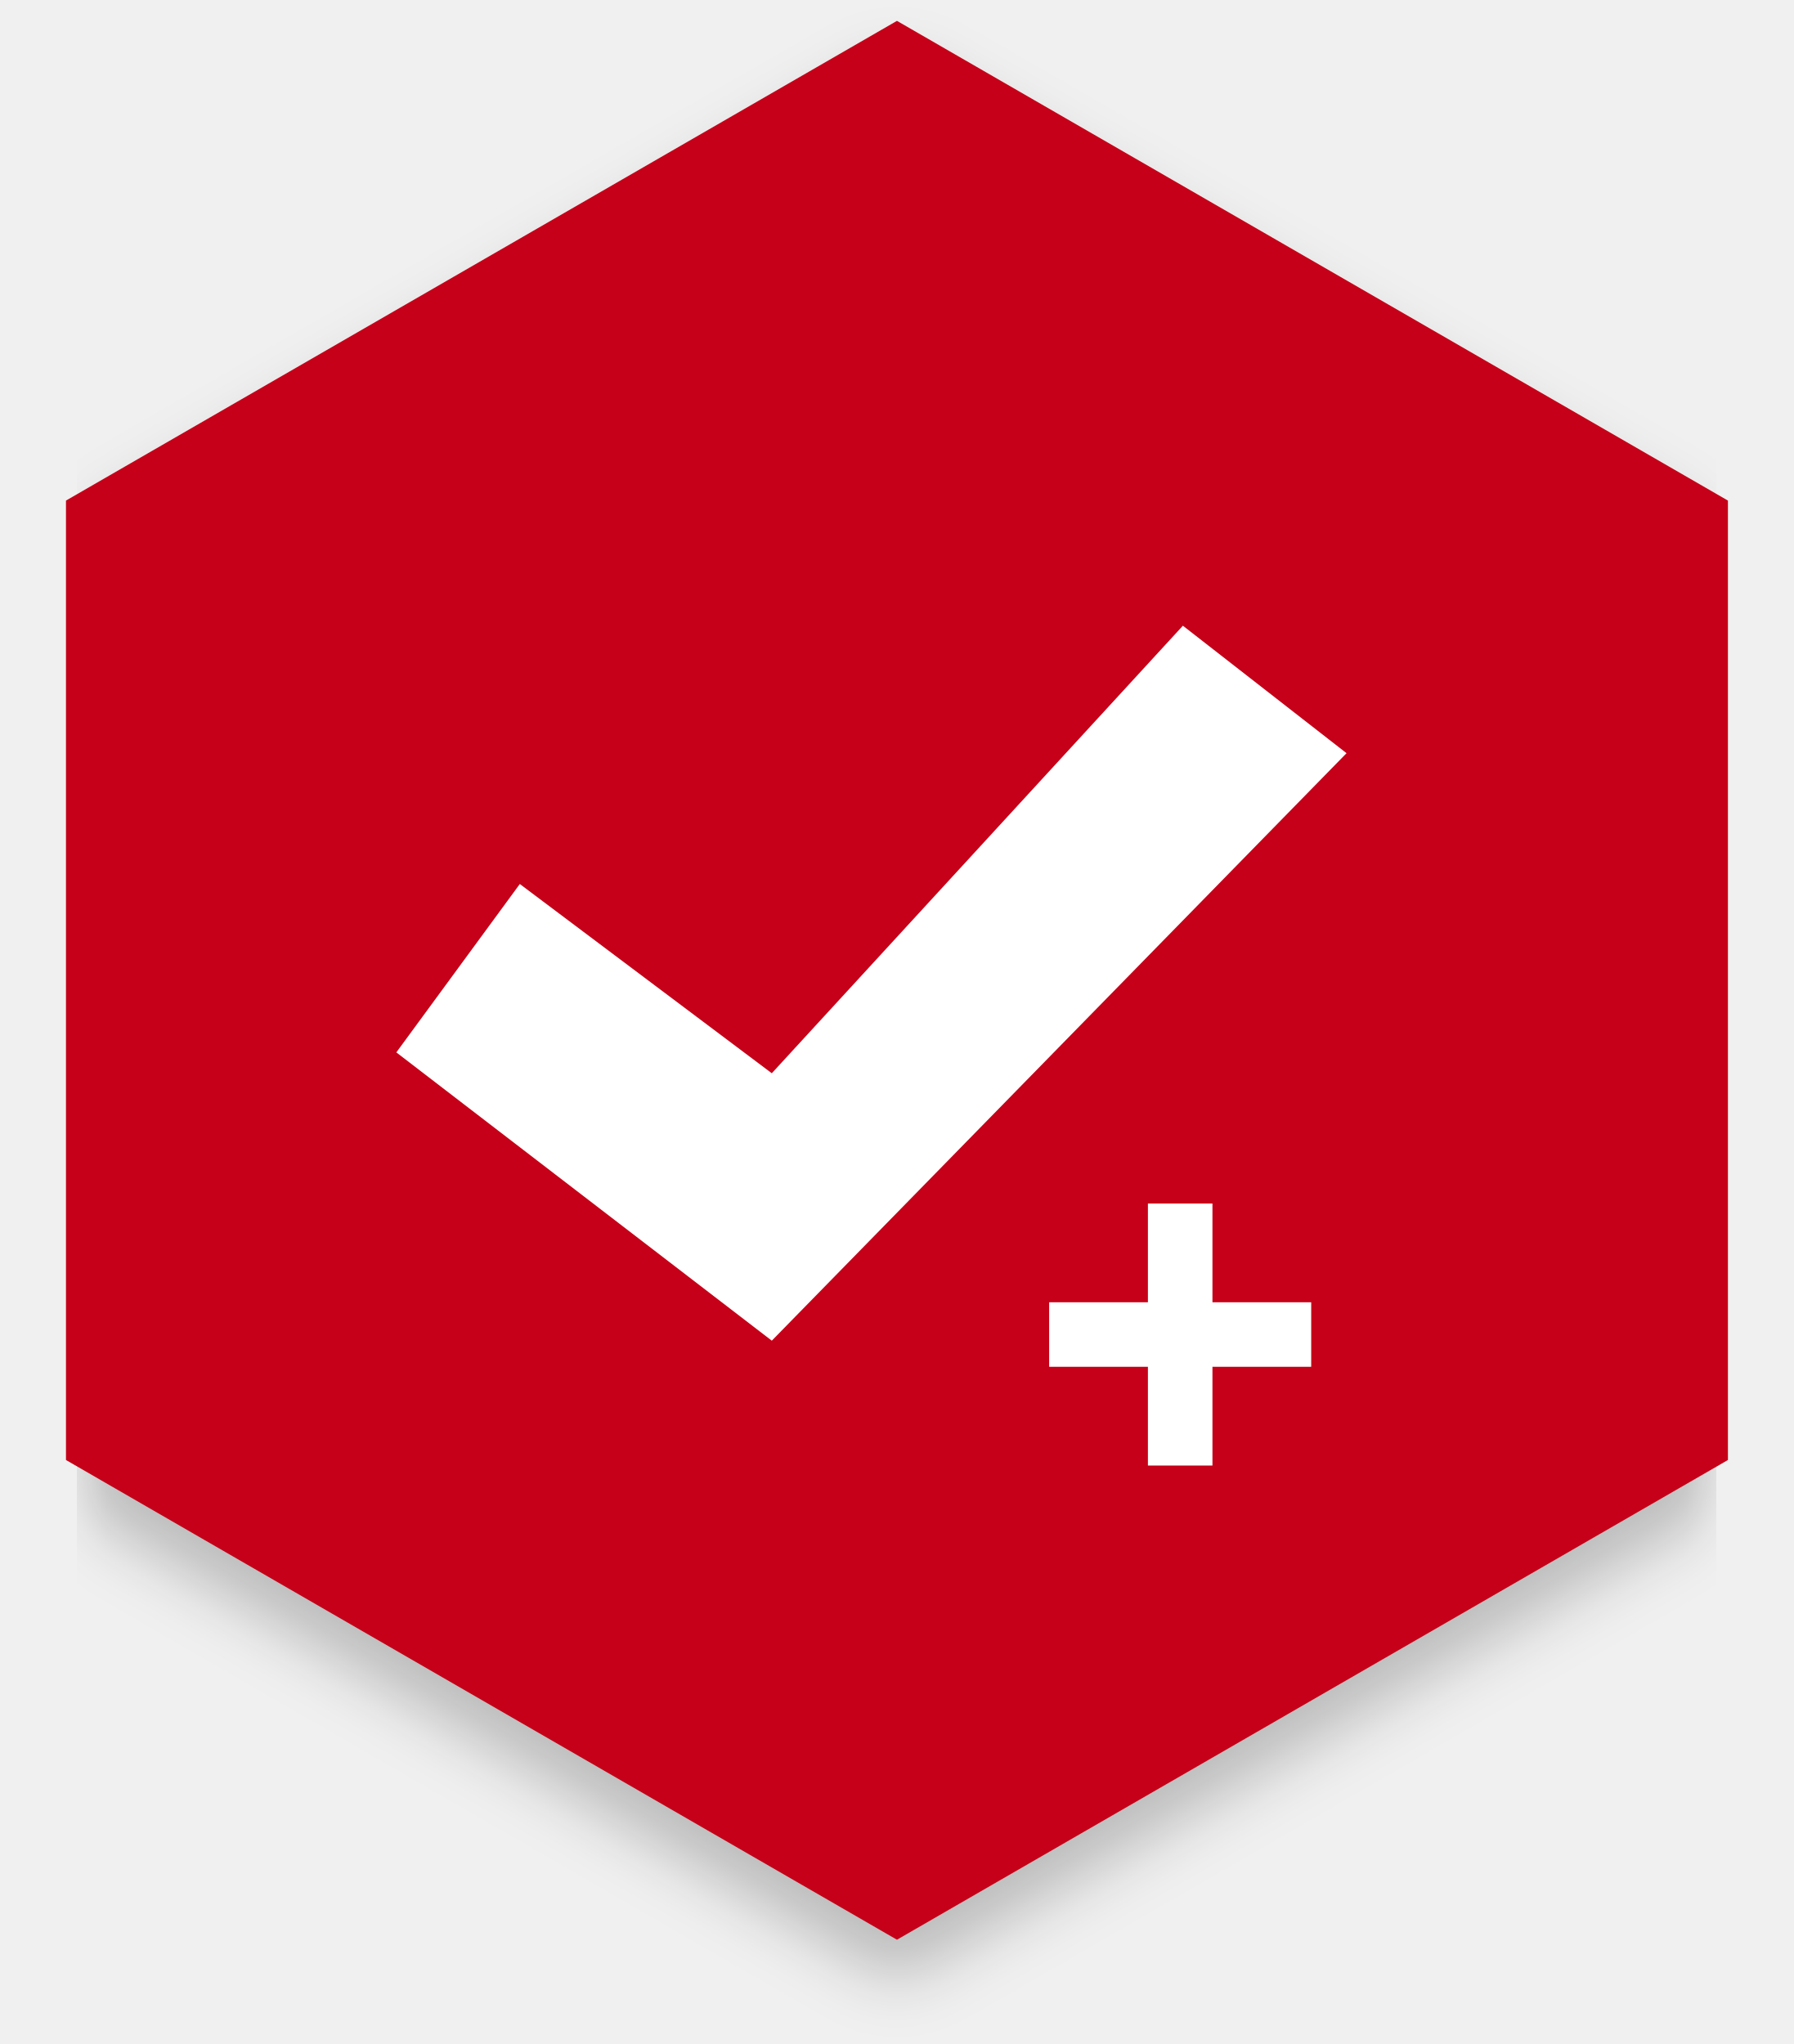
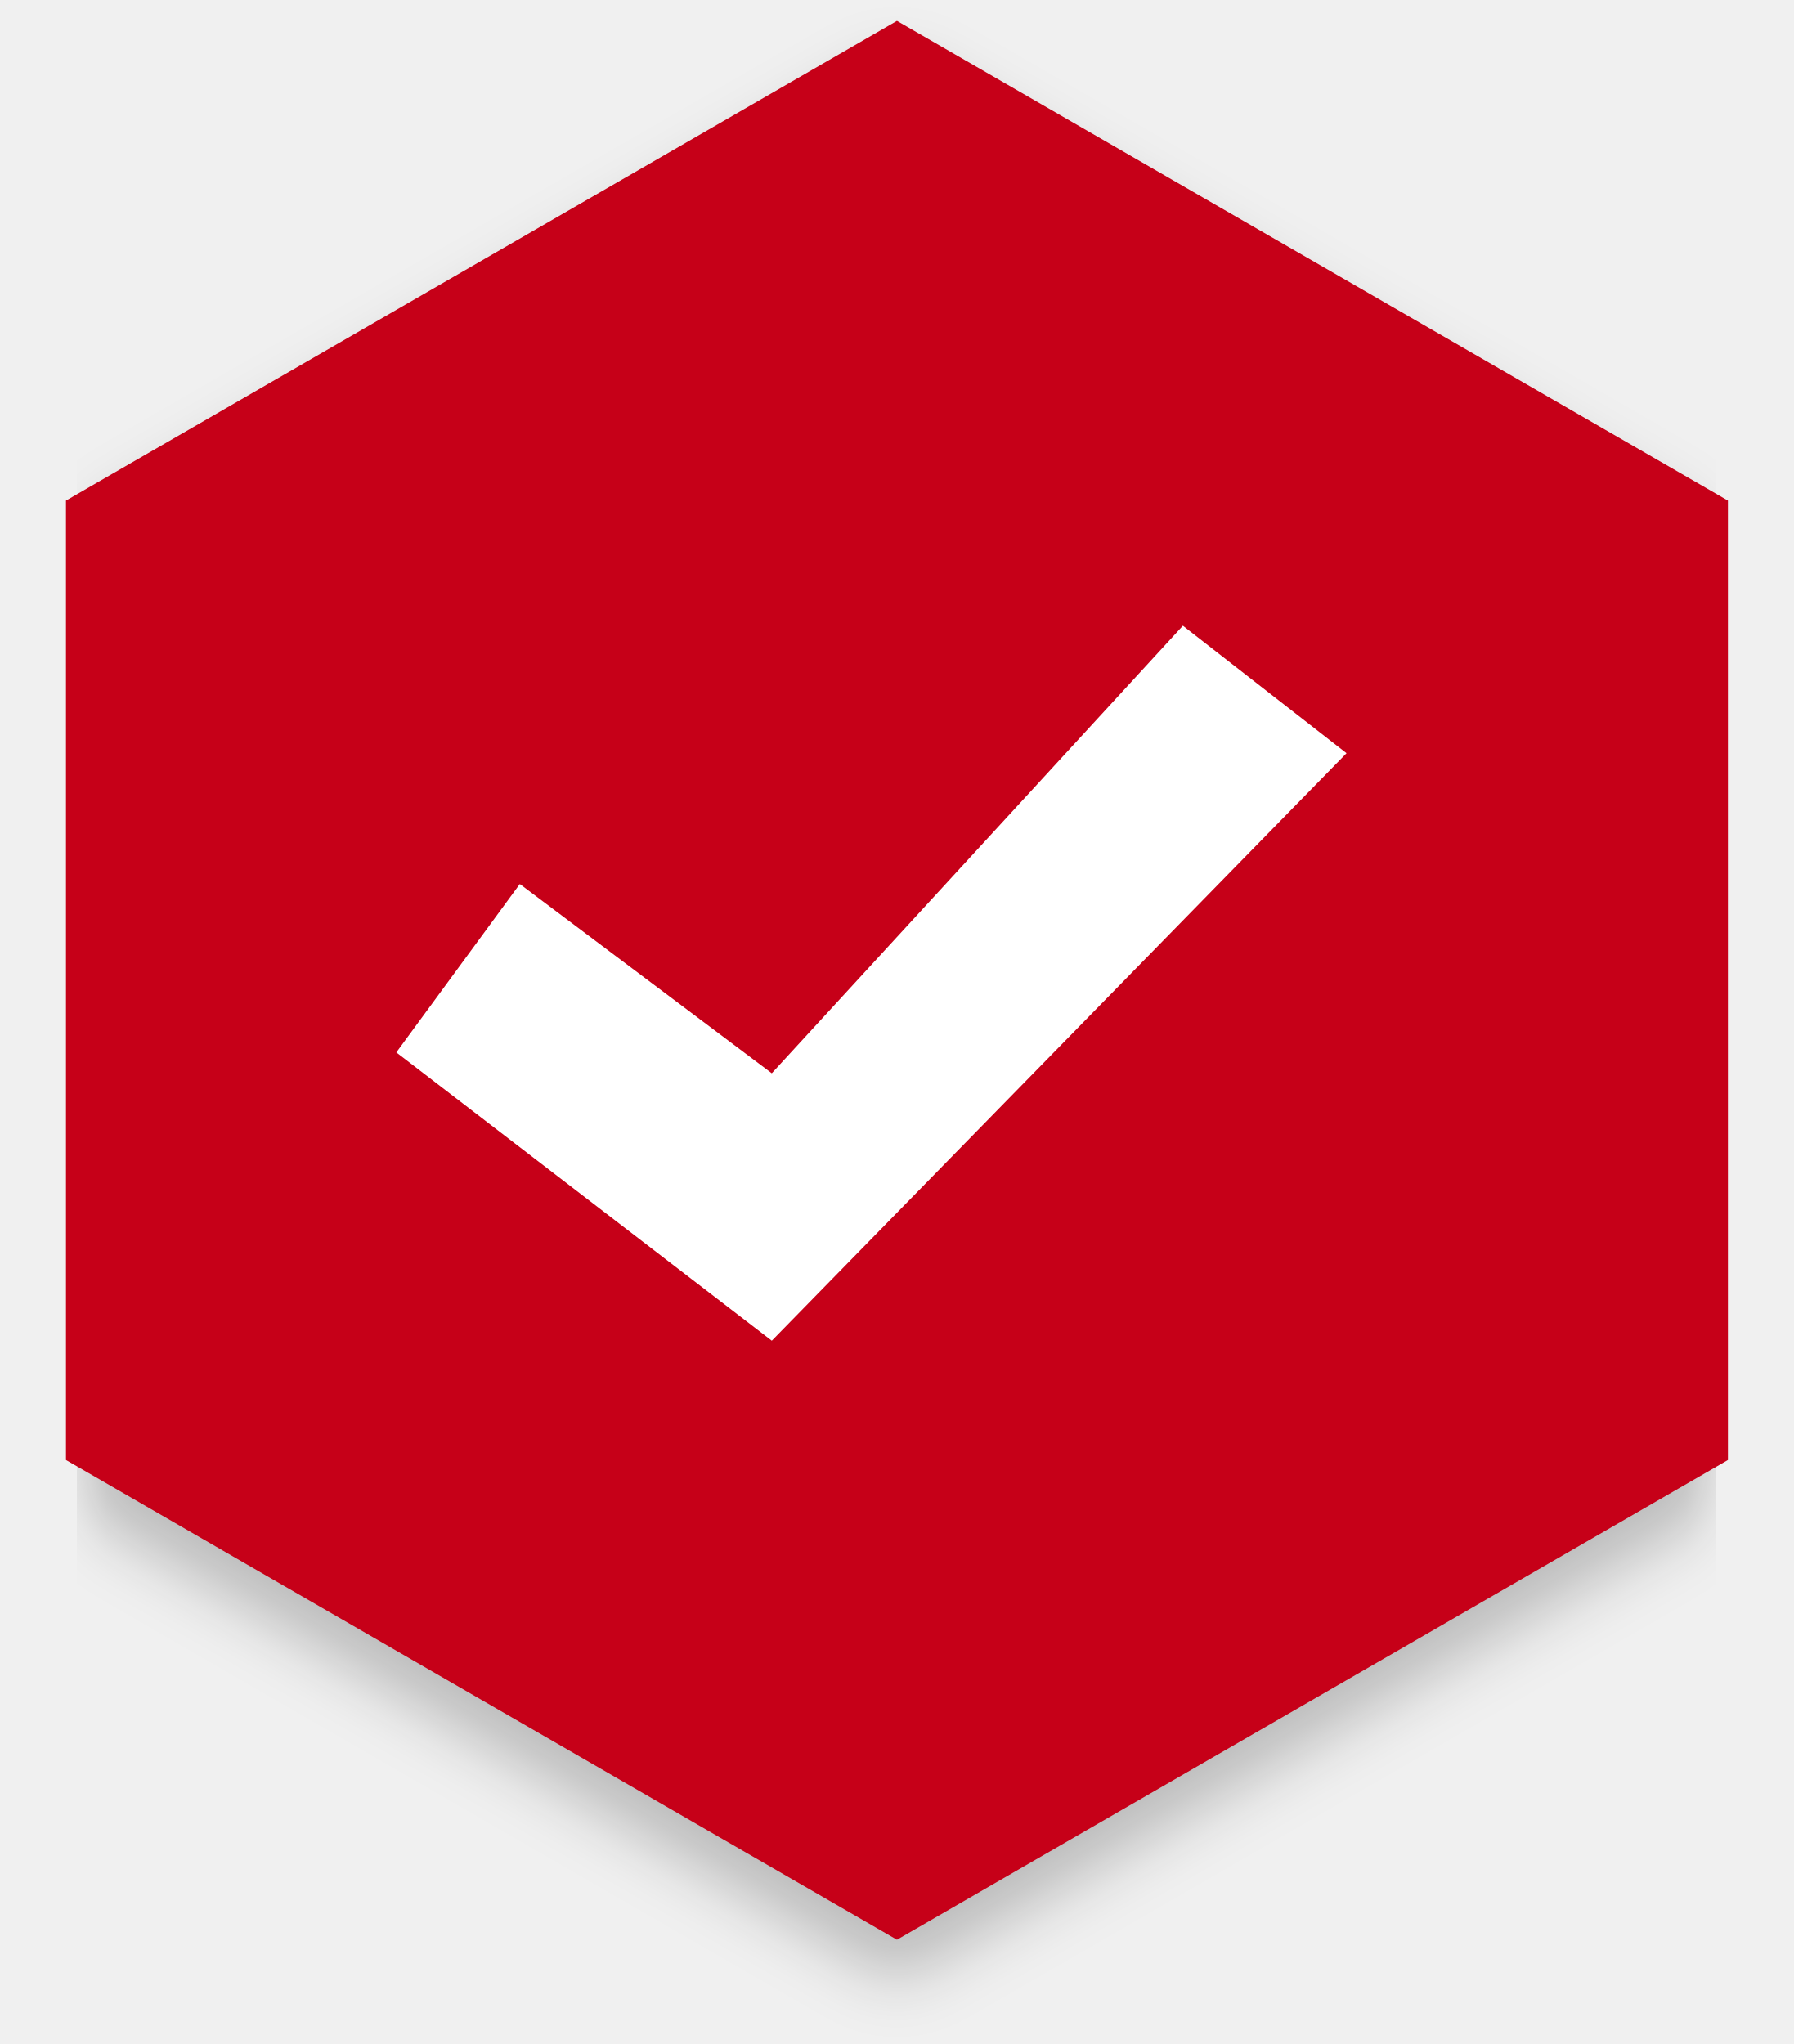
<svg xmlns="http://www.w3.org/2000/svg" xmlns:xlink="http://www.w3.org/1999/xlink" width="86px" height="98px" viewBox="0 0 86 98" version="1.1">
  <defs>
-     <polygon id="path-1" points="46 0 85.837 23 85.837 69 46 92 6.163 69 6.163 23" />
+     <polygon id="path-1" points="136 0 175.837 23 175.837 69 136 92 96.163 69 96.163 23" />
    <filter x="0.7%" y="-3.8%" width="98.6%" height="112.0%" filterUnits="objectBoundingBox" id="filter-2">
      <feOffset dx="0" dy="2" in="SourceAlpha" result="shadowOffsetOuter1" />
      <feGaussianBlur stdDeviation="1.5" in="shadowOffsetOuter1" result="shadowBlurOuter1" />
      <feColorMatrix values="0 0 0 0 0   0 0 0 0 0   0 0 0 0 0  0 0 0 0.222 0" type="matrix" in="shadowBlurOuter1" />
    </filter>
  </defs>
  <g id="Page-1" stroke="none" stroke-width="1" fill="none" fill-rule="evenodd">
-     <g id="Enabled" transform="translate(-3, 1)">
+     <g id="Enabled" transform="translate(-93, 1)">
      <g id="Polygon">
        <use fill="black" fill-opacity="1" filter="url(#filter-2)" xlink:href="#path-1" />
        <use fill="#C60018" fill-rule="evenodd" xlink:href="#path-1" />
      </g>
-       <g id="Prereg-Icon" transform="translate(22, 29)" fill="#FFFFFF">
-         <g>
-           <polygon id="Path" points="0 20.457 18 34.279 45.553 6.112 37.708 0 18 21.457 5.92 12.384" />
-           <text id="+" font-family="Helvetica-Bold, Helvetica" font-size="26" font-weight="bold">
-             <tspan x="30" y="40">+</tspan>
-           </text>
-         </g>
+       <g id="Prereg-Icon" transform="translate(112, 29)" fill="#FFFFFF">
+         <polygon id="Path" points="0 20.457 18 34.279 45.553 6.112 37.708 0 18 21.457 5.92 12.384" />
      </g>
    </g>
  </g>
</svg>
